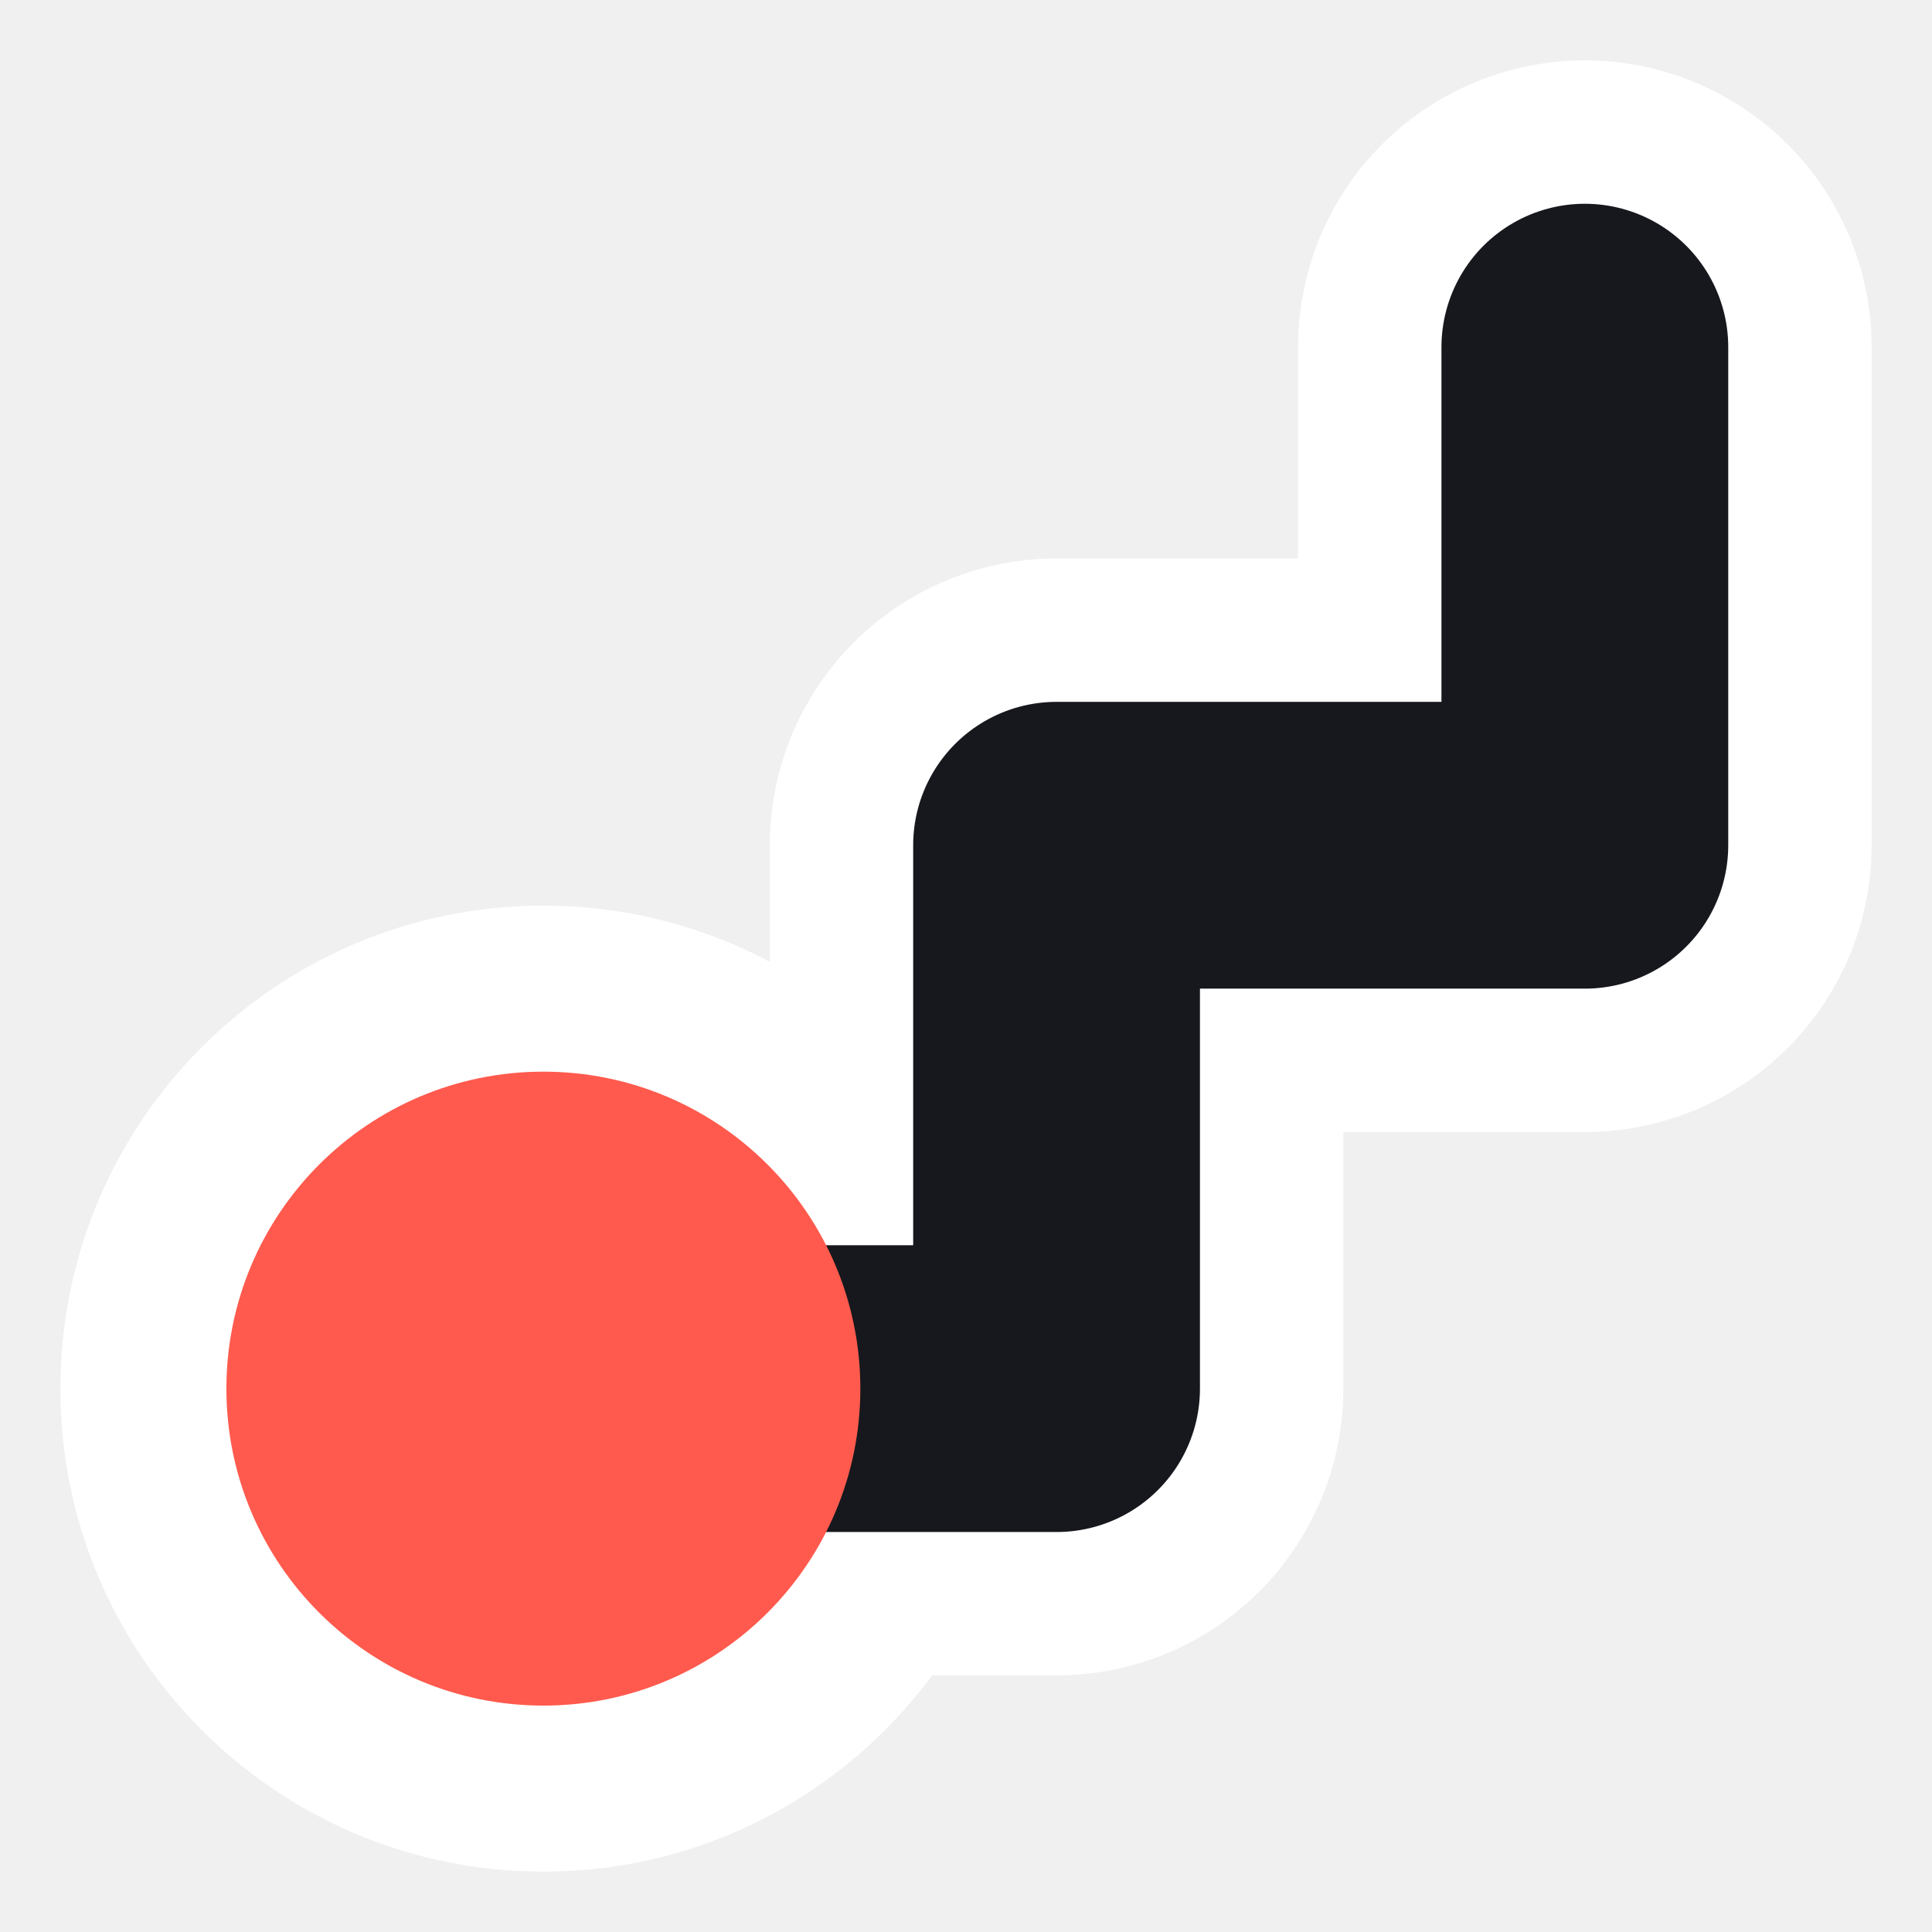
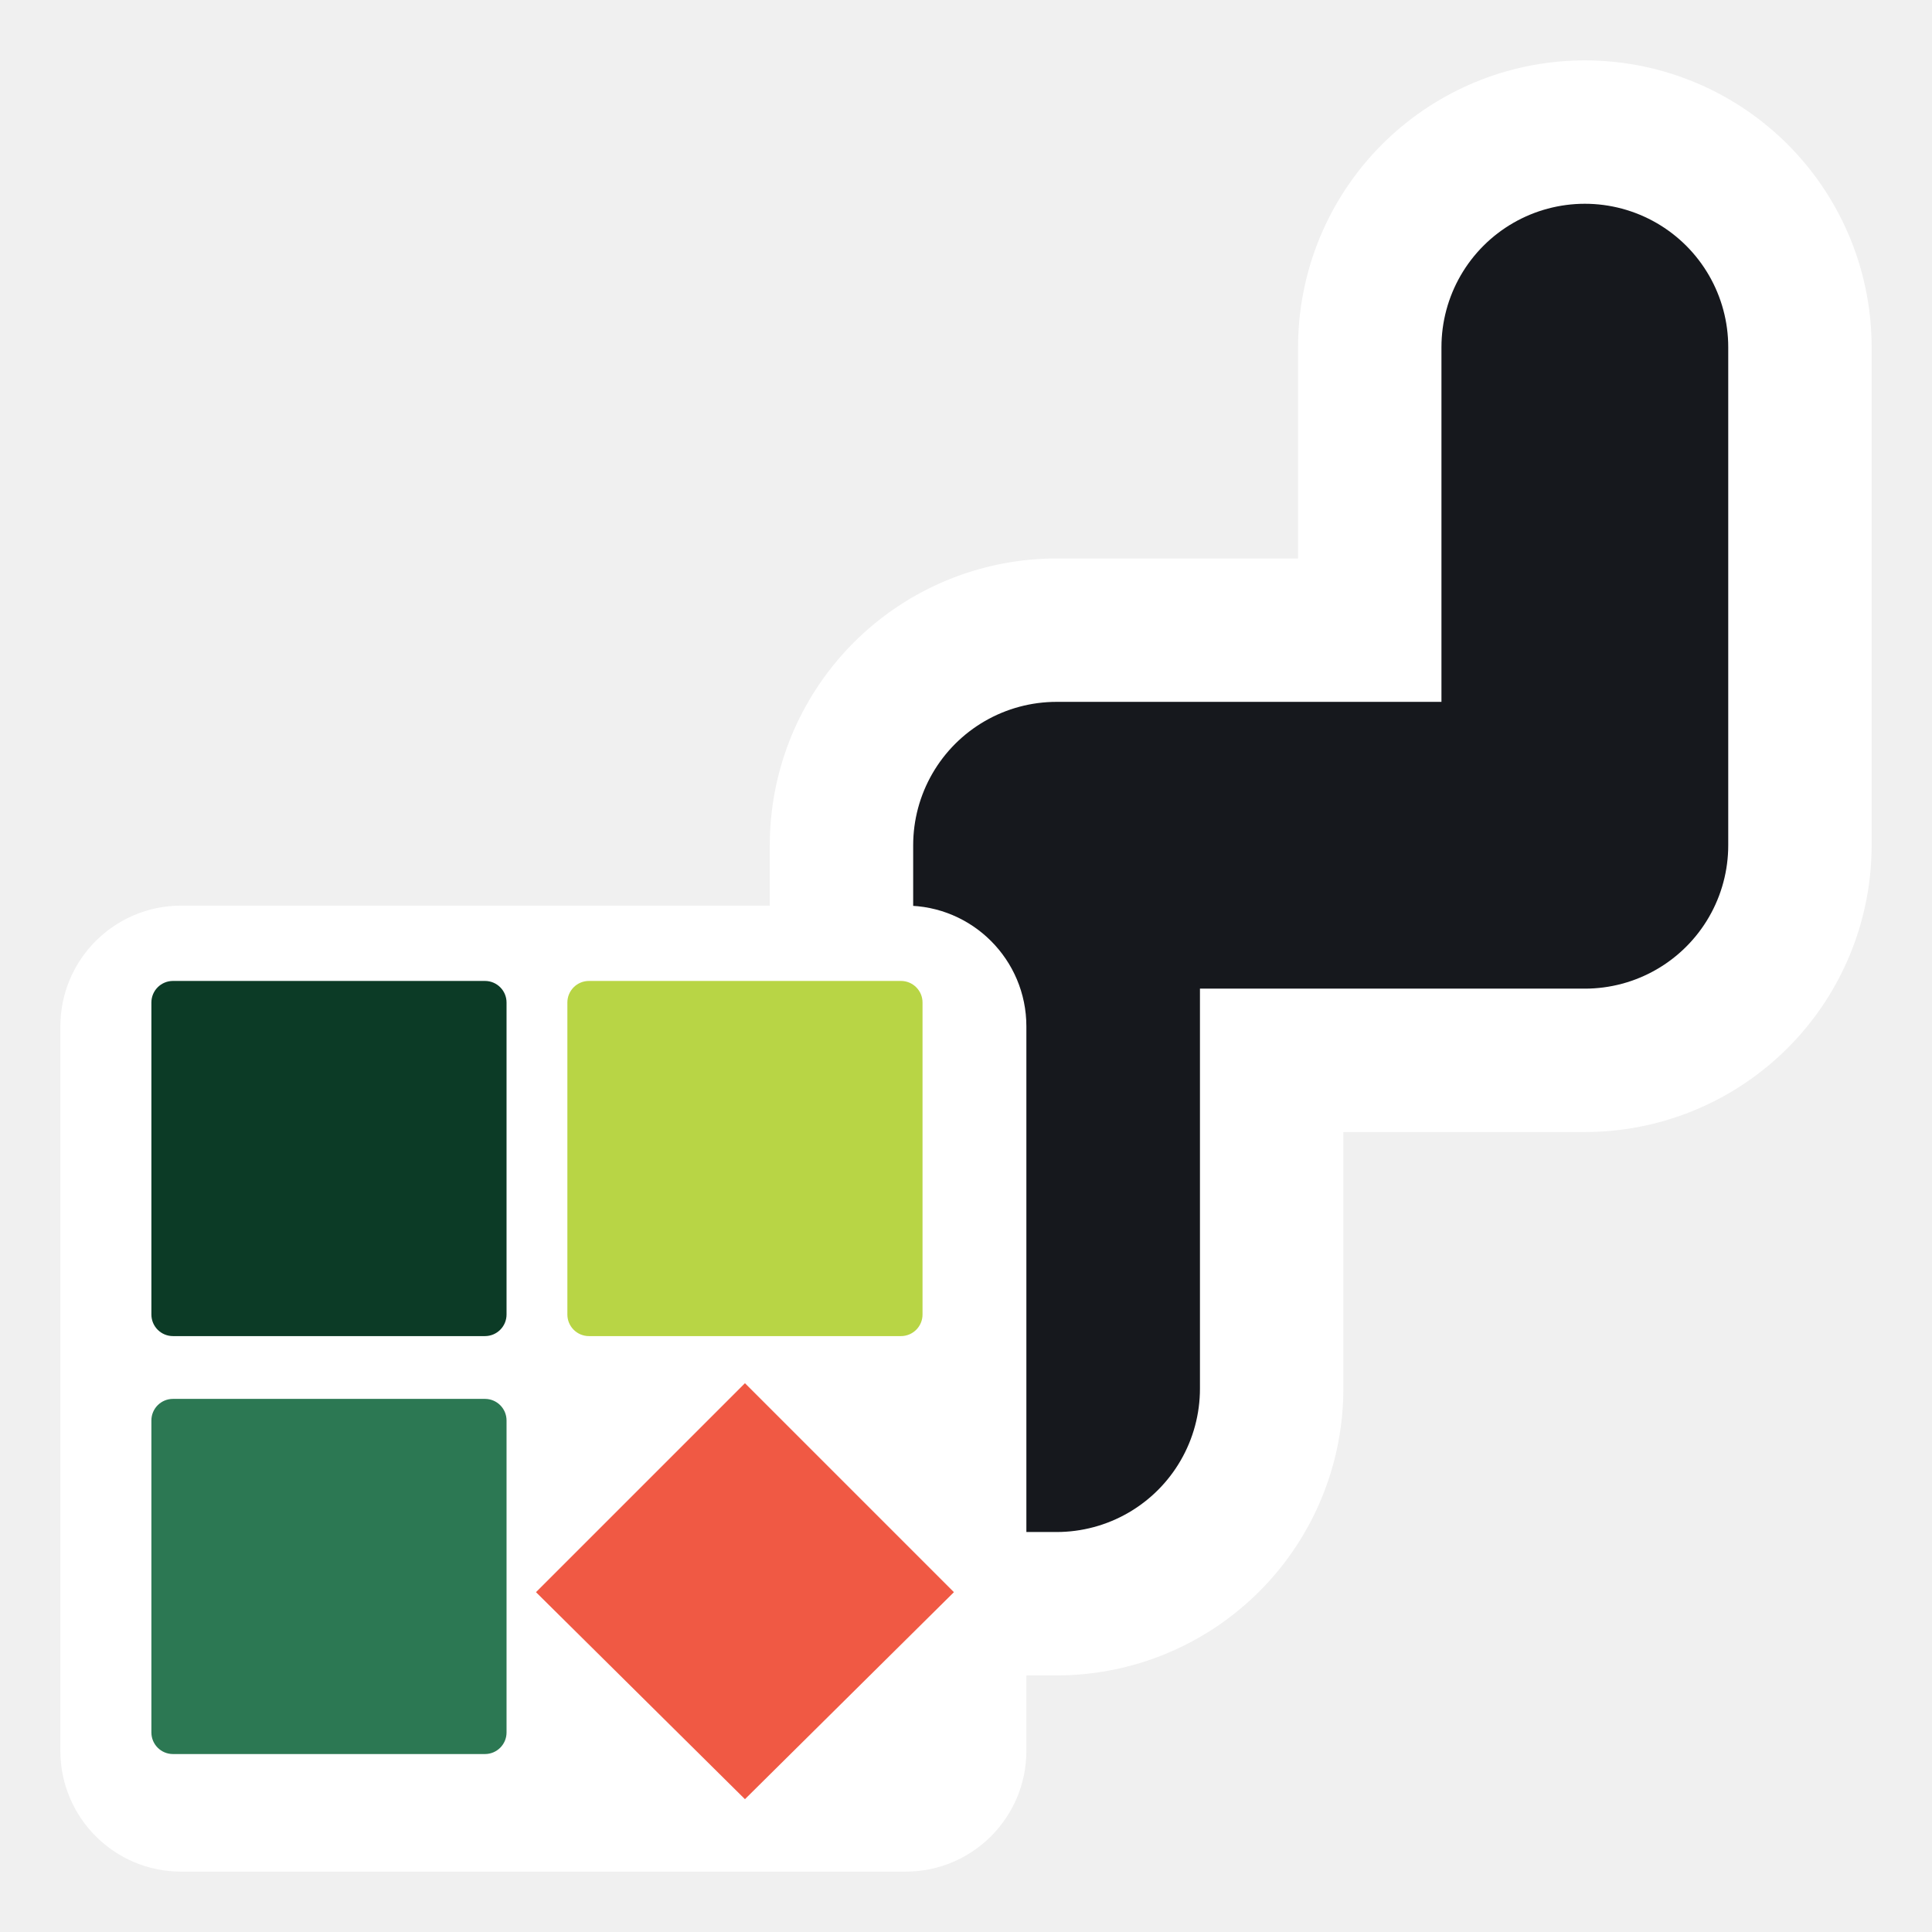
<svg xmlns="http://www.w3.org/2000/svg" width="128" height="128" viewBox="0 0 128 128" fill="none">
  <g stroke-linecap="round" stroke-linejoin="round">
-     <path d="M36 92 H70 V56 H105 V23" stroke="#ffffff" stroke-width="38" fill="none" />
-     <circle cx="36" cy="92" r="32" fill="#ffffff" />
-     <path d="M36 92 H70 V56 H105 V23" stroke="#16181d" stroke-width="19" fill="none" />
-     <circle cx="36" cy="92" r="21" fill="#ff5a4d" />
+     <path d="M36 92 H70 V56 H105 V23" stroke="#fff" stroke-width="38" />
+     <path d="M36 92 H70 V56 H105 V23" stroke="#16181d" stroke-width="19" />
+   </g>
+   <rect x="4" y="60" width="64" height="64" rx="8" fill="#fff" />
+   <g transform="translate(6 62) scale(.13)">
+     <rect x="31" y="23" width="181" height="181" rx="11" fill="#0c3b26" />
+     <rect x="243" y="23" width="181" height="181" rx="11" fill="#b8d545" />
+     <rect x="31" y="236" width="181" height="181" rx="11" fill="#2c7853" />
+     <path d="M333.5 228 440 334.5 333.5 440 227 334.5Z" fill="#f05944" />
  </g>
</svg>
